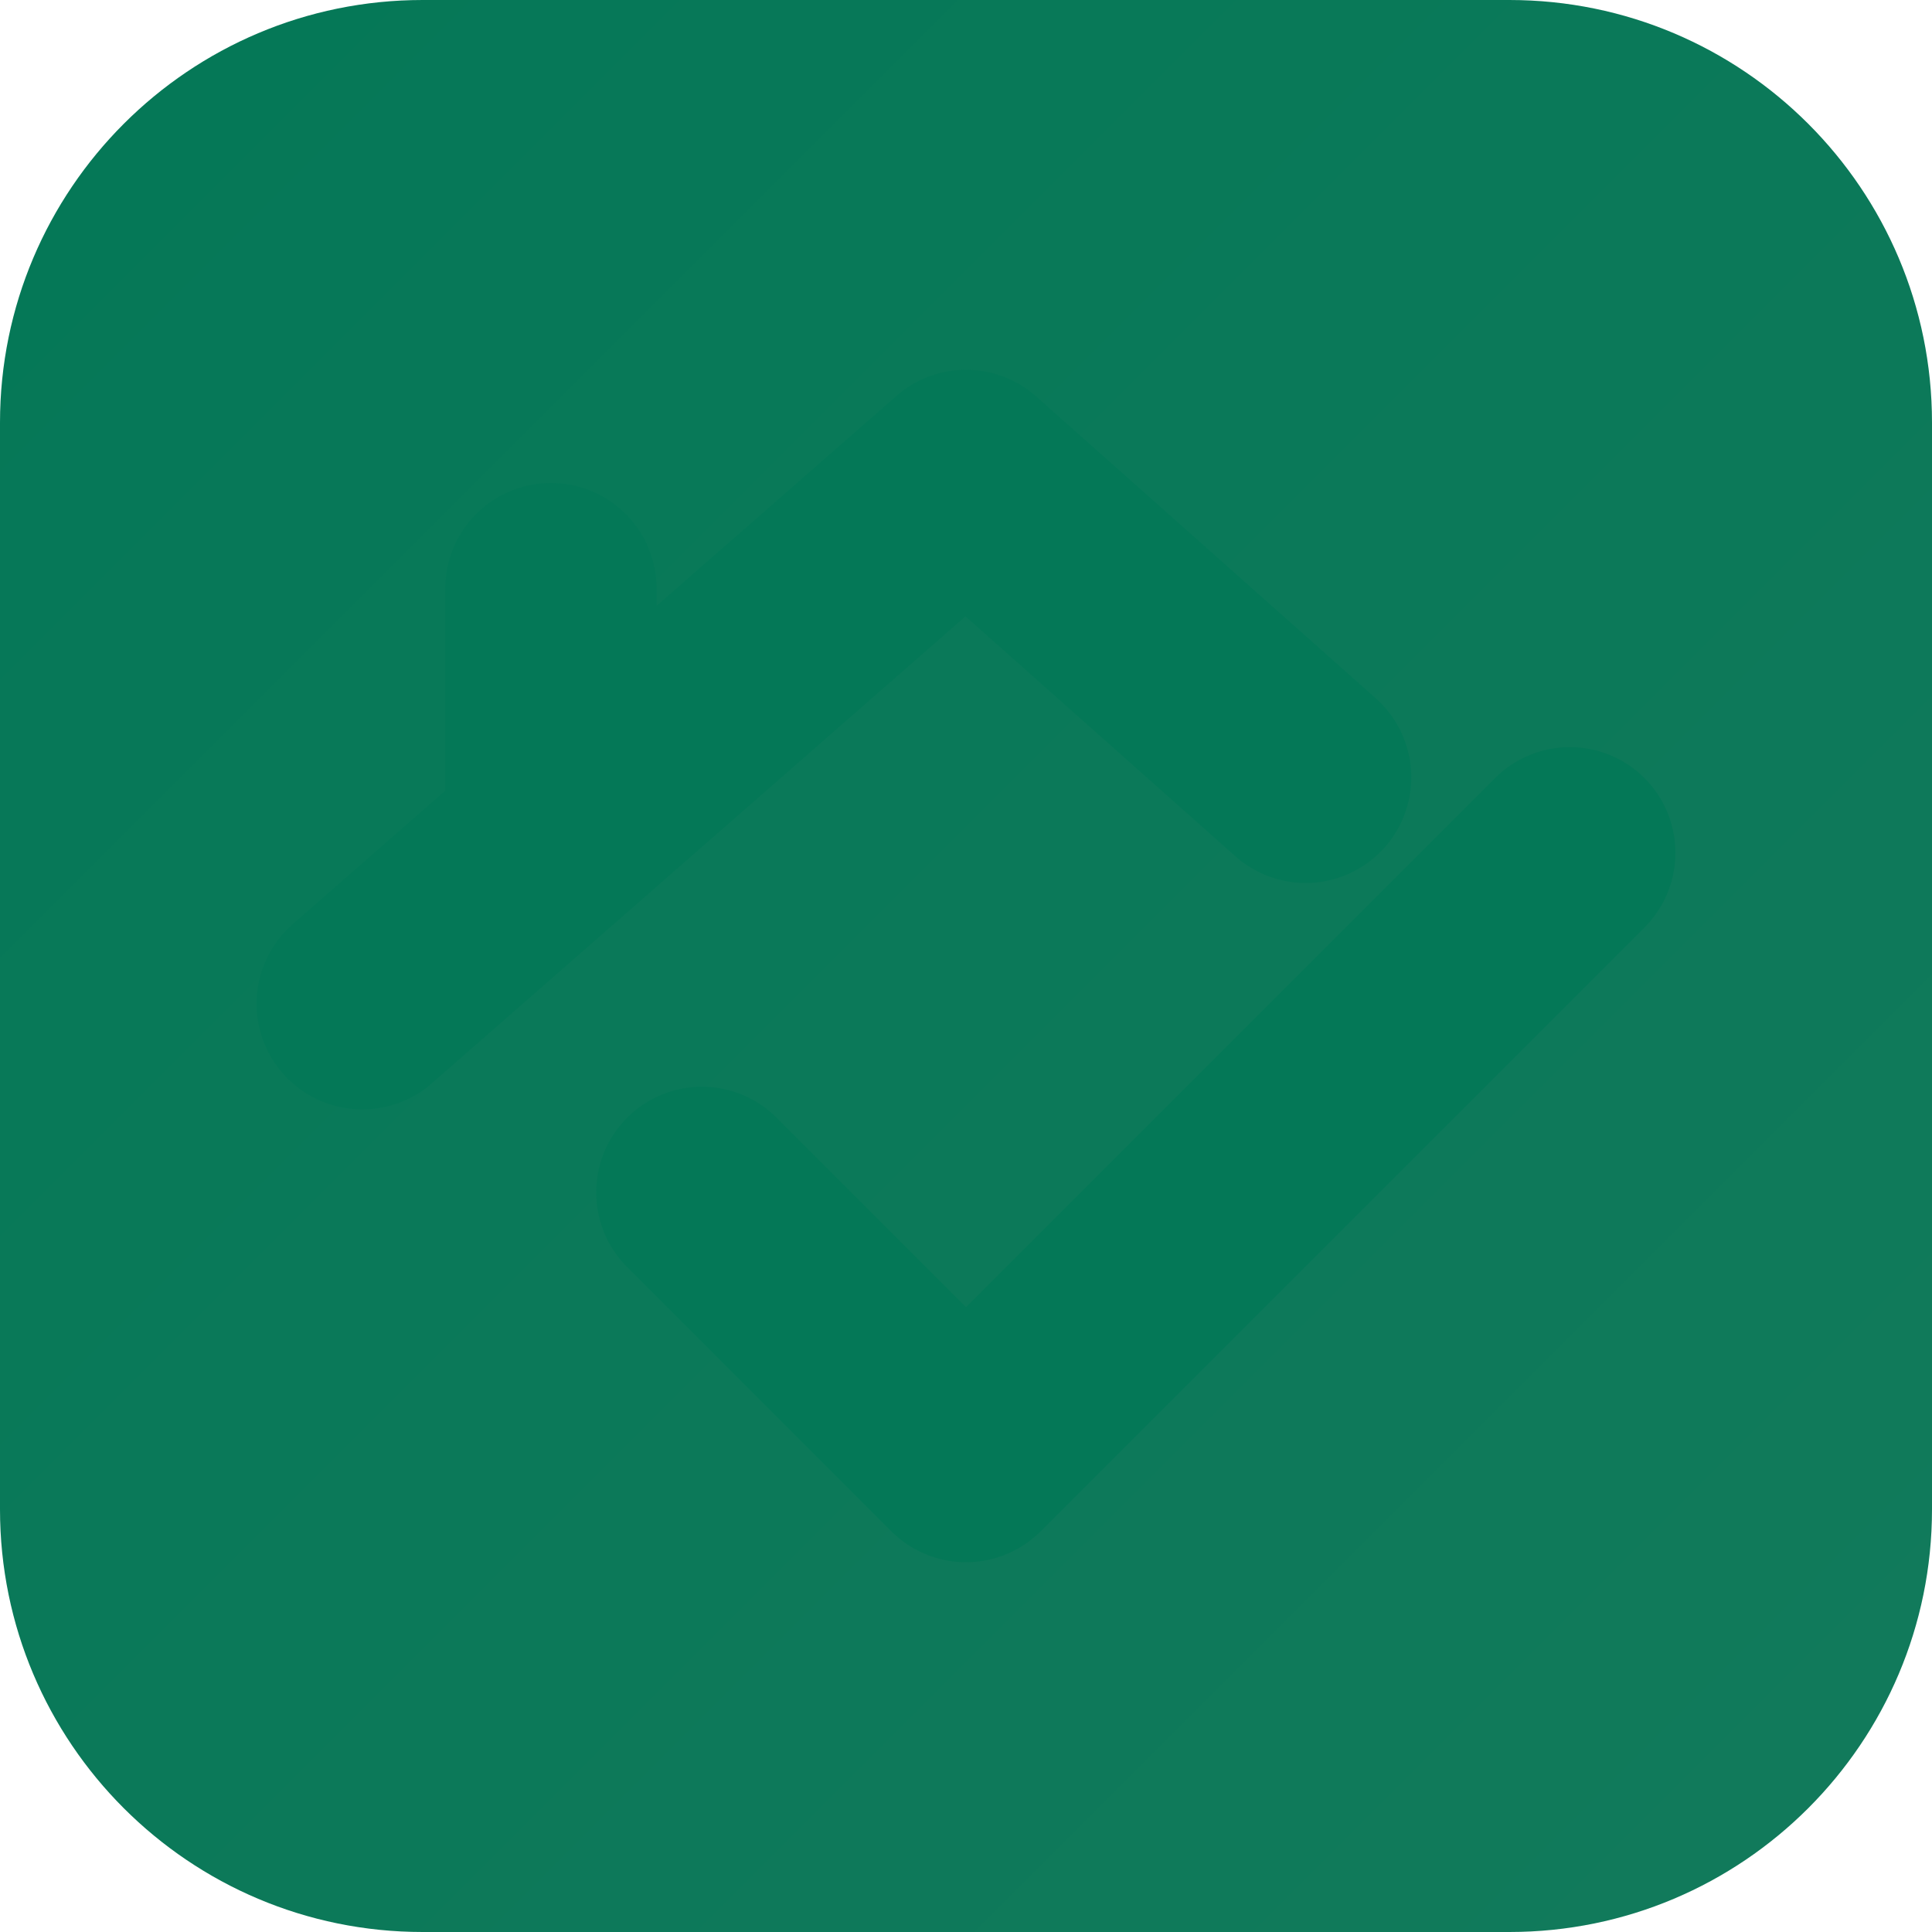
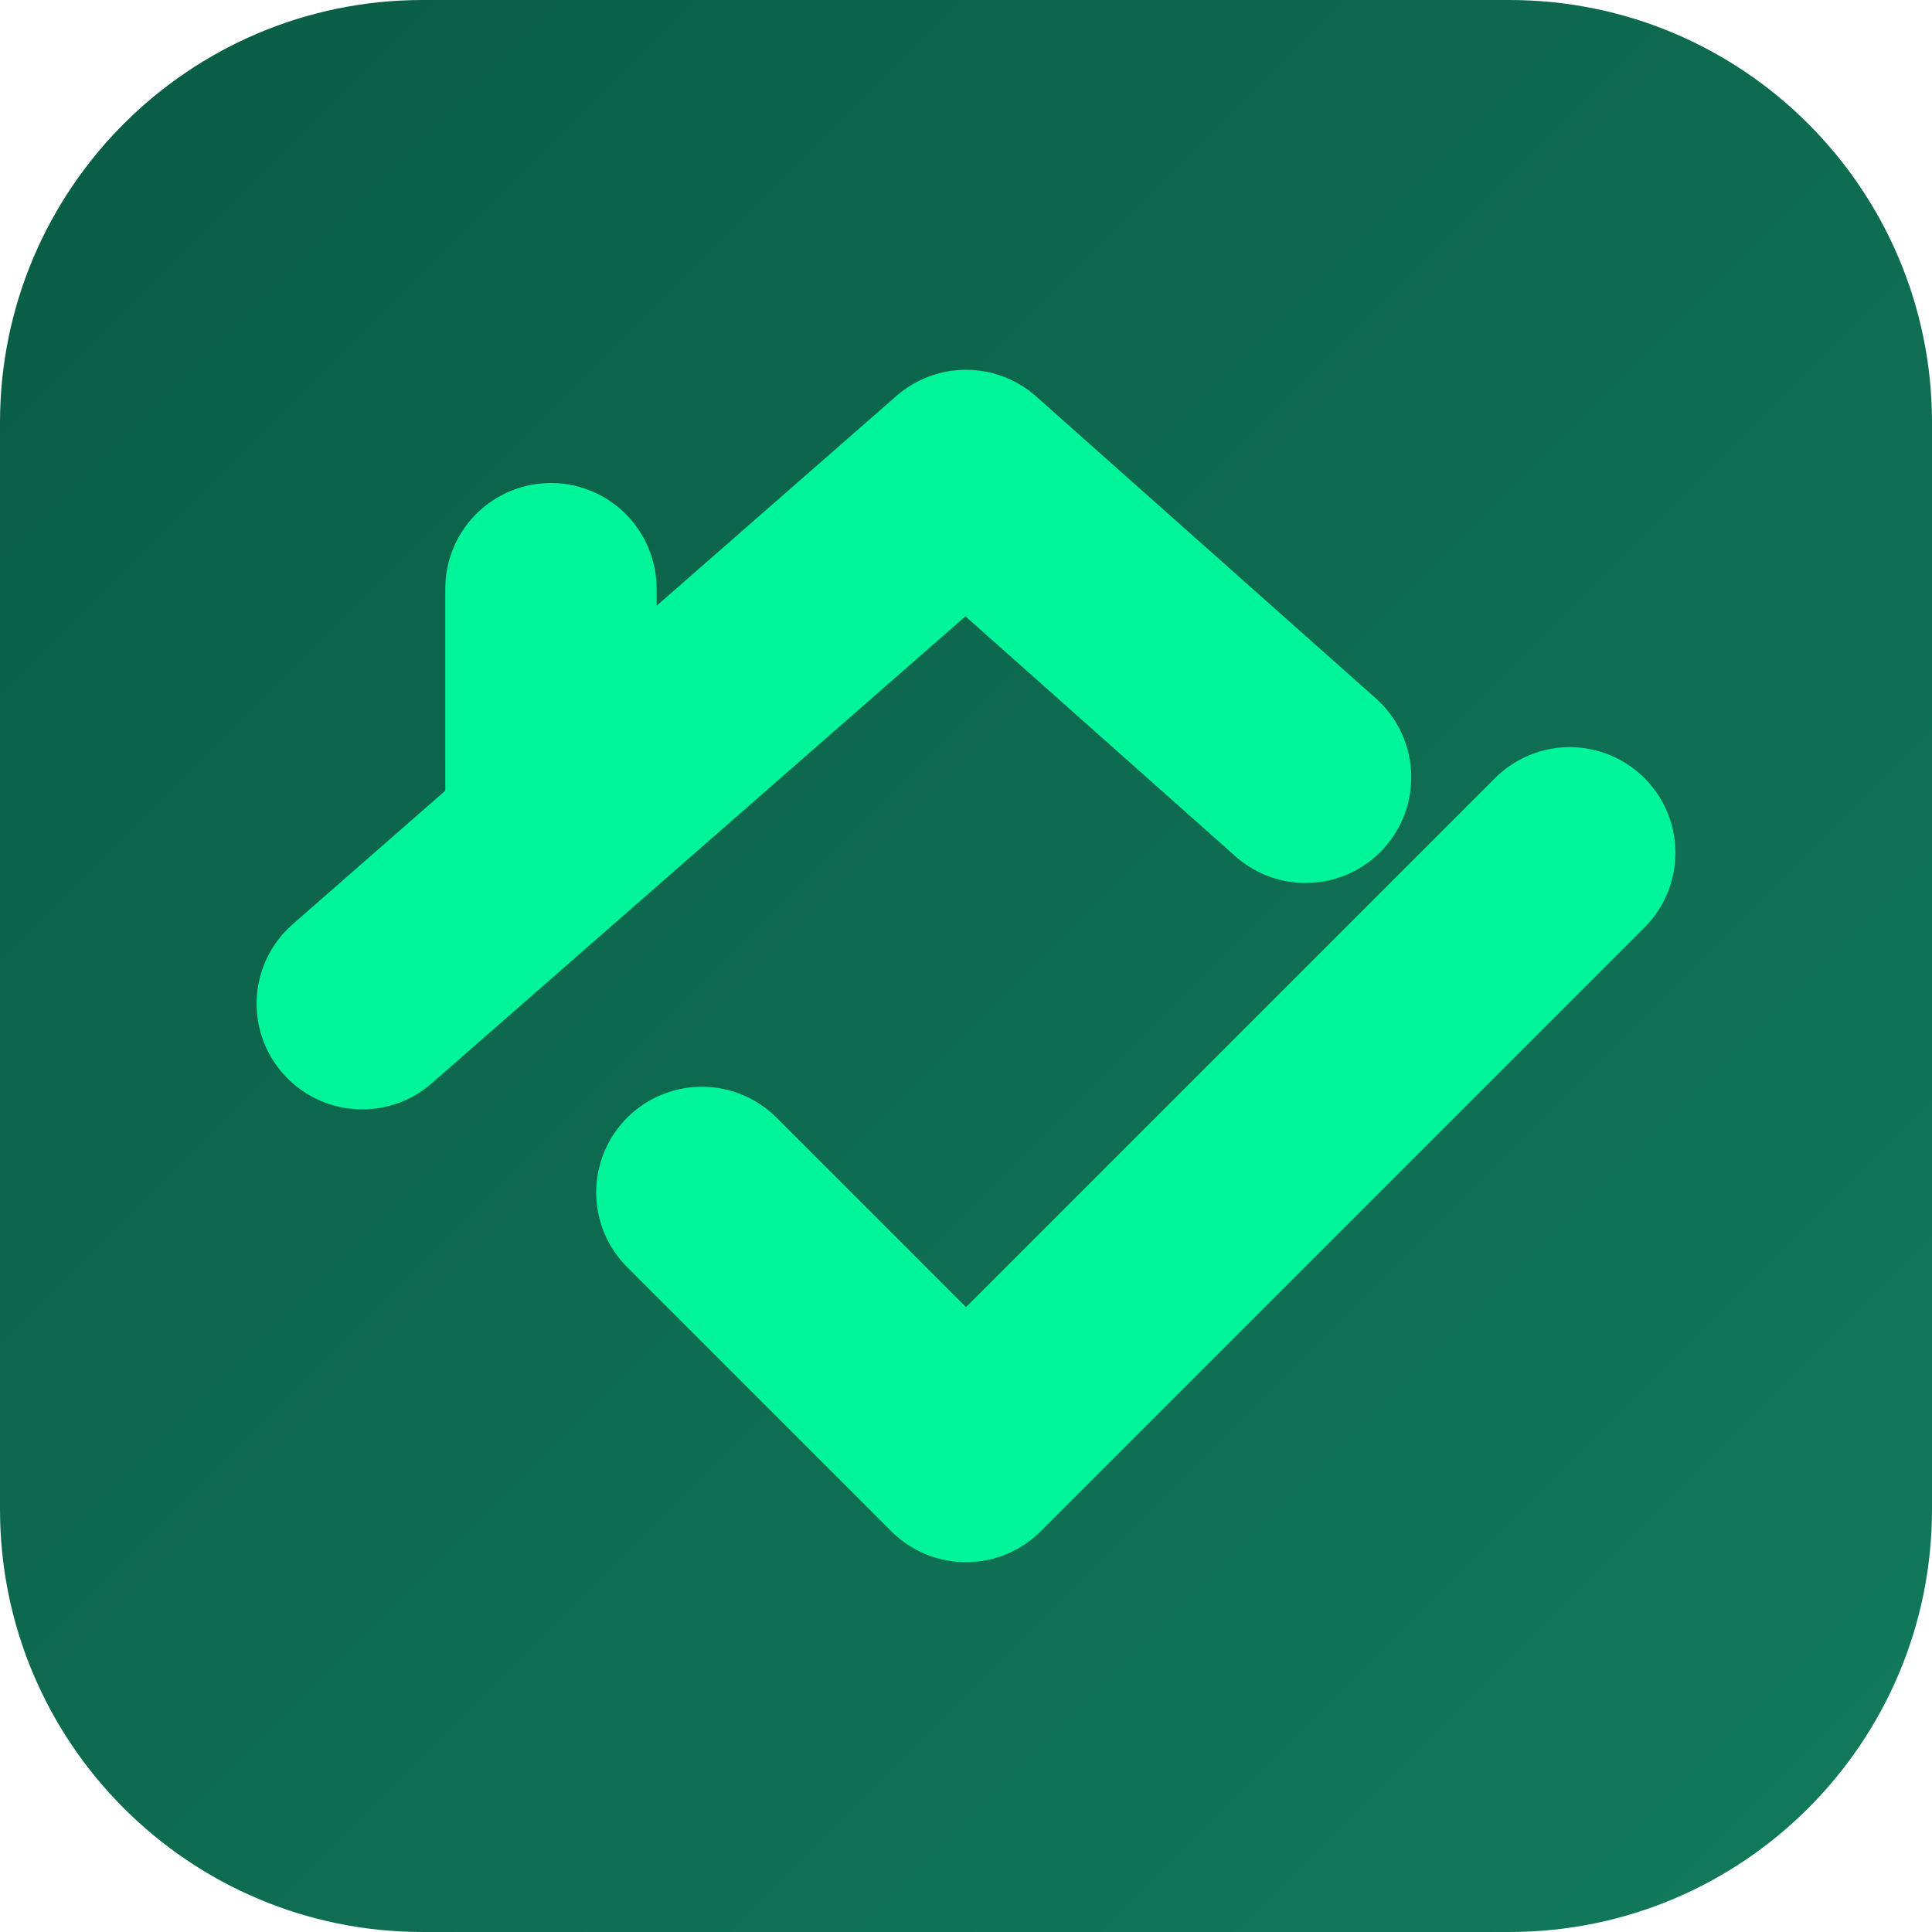
<svg xmlns="http://www.w3.org/2000/svg" viewBox="0 0 512 512">
  <defs>
    <linearGradient id="g" x1="0" y1="0" x2="1" y2="1">
-       <stop offset="0" stop-color="#047857" />
+       <stop offset="0" stop-color="#0a5c44" />
      <stop offset="1" stop-color="#127a5b" />
    </linearGradient>
  </defs>
  <rect width="512" height="512" rx="112" fill="url(#g)" />
-   <g transform="translate(16.00 26.00) scale(20)" fill="none" stroke="#047857" stroke-width="2.8" stroke-linecap="round" stroke-linejoin="round">
+   <g transform="translate(16.00 26.00) scale(20)" fill="none" stroke="#00f59b" stroke-width="2.8" stroke-linecap="round" stroke-linejoin="round">
    <path d="M4 12L12 5L16.5 9" />
    <path d="M6.5 6.5V9.8" />
    <path d="M8.5 14.5L12 18L20 10" />
  </g>
</svg>
